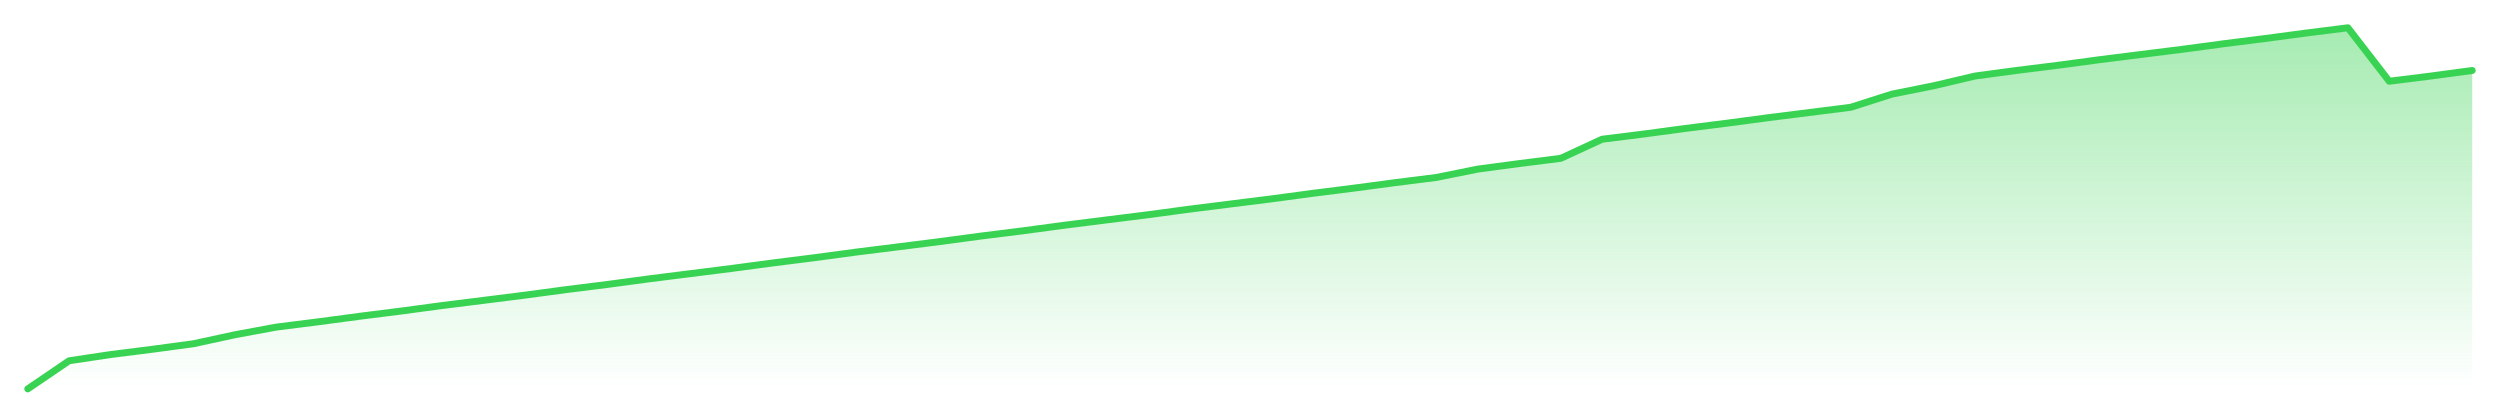
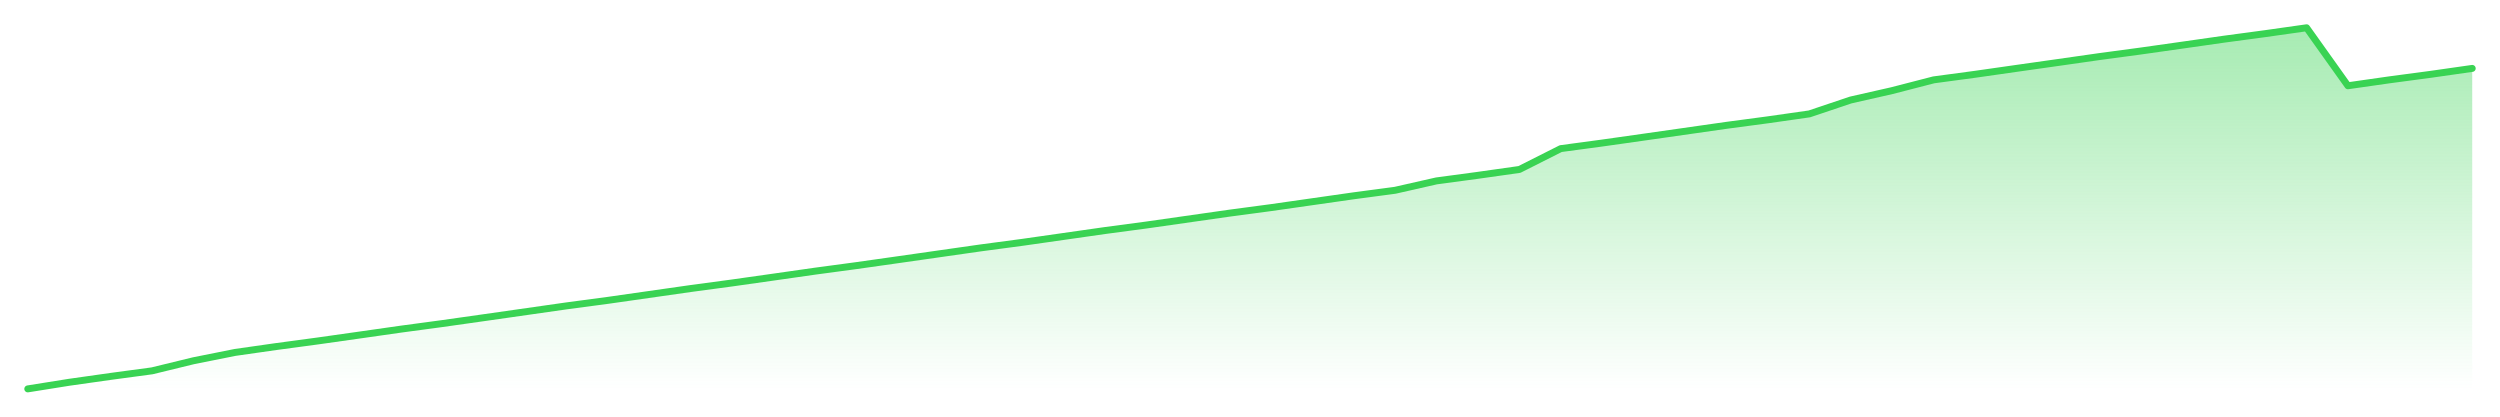
<svg xmlns="http://www.w3.org/2000/svg" viewBox="0 0 720 120" width="720" height="120" role="img" aria-label="Contribution trend">
  <defs>
    <linearGradient id="g" x1="0" y1="0" x2="0" y2="1">
      <stop offset="0%" stop-color="#39d353" stop-opacity="0.45" />
      <stop offset="100%" stop-color="#39d353" stop-opacity="0" />
    </linearGradient>
  </defs>
-   <polygon fill="url(#g)" points="8,112 8.0,112.0 19.9,103.9 31.9,102.1 43.8,100.6 55.7,99.0 67.7,96.4 79.6,94.2 91.5,92.7 103.5,91.1 115.4,89.6 127.3,88.0 139.3,86.5 151.2,85.0 163.1,83.4 175.1,81.9 187.0,80.3 198.9,78.8 210.8,77.3 222.8,75.7 234.7,74.2 246.6,72.6 258.6,71.1 270.5,69.6 282.4,68.0 294.4,66.5 306.3,64.9 318.2,63.4 330.2,61.9 342.1,60.3 354.0,58.8 366.0,57.3 377.9,55.7 389.8,54.2 401.8,52.6 413.7,51.1 425.6,48.7 437.6,47.1 449.5,45.6 461.4,40.1 473.4,38.6 485.3,37.0 497.2,35.5 509.2,33.9 521.1,32.4 533.0,30.9 544.9,27.1 556.9,24.7 568.8,21.9 580.7,20.3 592.7,18.8 604.6,17.2 616.5,15.7 628.5,14.2 640.4,12.6 652.3,11.1 664.3,9.5 676.2,8.0 688.1,23.4 700.1,21.9 712.0,20.3 712,112" />
-   <polyline fill="none" stroke="#39d353" stroke-width="2" stroke-linejoin="round" stroke-linecap="round" points="8.0,112.0 19.9,103.9 31.9,102.1 43.8,100.6 55.7,99.0 67.7,96.4 79.6,94.2 91.5,92.7 103.5,91.1 115.4,89.6 127.3,88.0 139.3,86.5 151.2,85.0 163.1,83.4 175.1,81.9 187.0,80.3 198.9,78.8 210.8,77.3 222.8,75.7 234.7,74.2 246.6,72.6 258.6,71.1 270.5,69.6 282.4,68.0 294.4,66.5 306.3,64.9 318.2,63.4 330.2,61.9 342.1,60.3 354.0,58.8 366.0,57.3 377.9,55.7 389.8,54.2 401.8,52.6 413.7,51.1 425.6,48.7 437.6,47.1 449.5,45.6 461.4,40.1 473.4,38.6 485.3,37.0 497.2,35.5 509.2,33.9 521.1,32.4 533.0,30.9 544.9,27.1 556.9,24.7 568.8,21.9 580.7,20.3 592.7,18.8 604.6,17.2 616.5,15.7 628.5,14.2 640.4,12.6 652.3,11.1 664.3,9.5 676.2,8.0 688.1,23.4 700.1,21.9 712.0,20.3" />
+   <polygon fill="url(#g)" points="8,112 8.0,112.0 19.9,110.1 31.9,108.4 43.8,106.8 55.7,103.9 67.7,101.5 79.6,99.8 91.5,98.2 103.5,96.5 115.4,94.8 127.3,93.2 139.3,91.5 151.2,89.8 163.1,88.1 175.1,86.5 187.0,84.8 198.9,83.1 210.8,81.5 222.8,79.8 234.7,78.1 246.6,76.5 258.6,74.8 270.5,73.1 282.4,71.4 294.4,69.8 306.3,68.1 318.2,66.4 330.2,64.8 342.1,63.1 354.0,61.4 366.0,59.8 377.9,58.1 389.8,56.4 401.8,54.8 413.7,52.1 425.6,50.5 437.6,48.8 449.5,42.8 461.4,41.2 473.4,39.5 485.3,37.8 497.2,36.1 509.2,34.5 521.1,32.8 533.0,28.8 544.9,26.1 556.9,23.0 568.8,21.4 580.7,19.7 592.7,18.0 604.6,16.3 616.5,14.7 628.5,13.0 640.4,11.3 652.3,9.7 664.3,8.0 676.2,24.7 688.1,23.0 700.1,21.4 712.0,19.7 712,112" />
+   <polyline fill="none" stroke="#39d353" stroke-width="2" stroke-linejoin="round" stroke-linecap="round" points="8.0,112.0 19.9,110.1 31.9,108.4 43.8,106.8 55.7,103.9 67.7,101.5 79.6,99.8 91.5,98.2 103.5,96.5 115.4,94.8 127.3,93.2 139.3,91.5 151.2,89.8 163.1,88.1 175.1,86.5 187.0,84.8 198.9,83.1 210.8,81.5 222.8,79.8 234.7,78.1 246.6,76.5 258.6,74.8 270.5,73.1 282.4,71.4 294.4,69.8 306.3,68.1 318.2,66.4 330.2,64.8 342.1,63.1 354.0,61.4 366.0,59.8 377.9,58.1 389.8,56.4 401.8,54.8 413.7,52.1 425.6,50.5 437.6,48.8 449.5,42.8 461.4,41.2 473.4,39.5 485.3,37.8 497.2,36.1 509.2,34.5 521.1,32.8 533.0,28.8 544.9,26.1 556.9,23.0 568.8,21.4 580.7,19.7 592.7,18.0 604.6,16.3 616.5,14.7 628.5,13.0 640.4,11.3 652.3,9.7 664.3,8.0 676.2,24.7 688.1,23.0 700.1,21.4 712.0,19.7" />
</svg>
